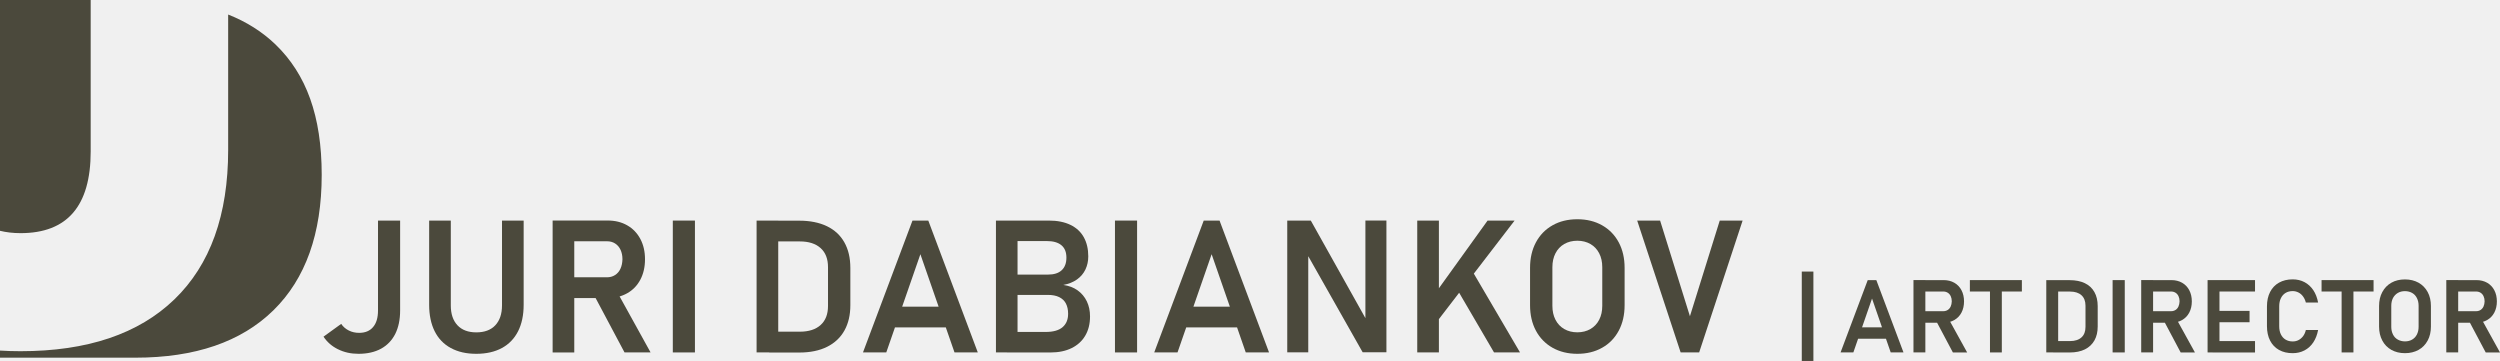
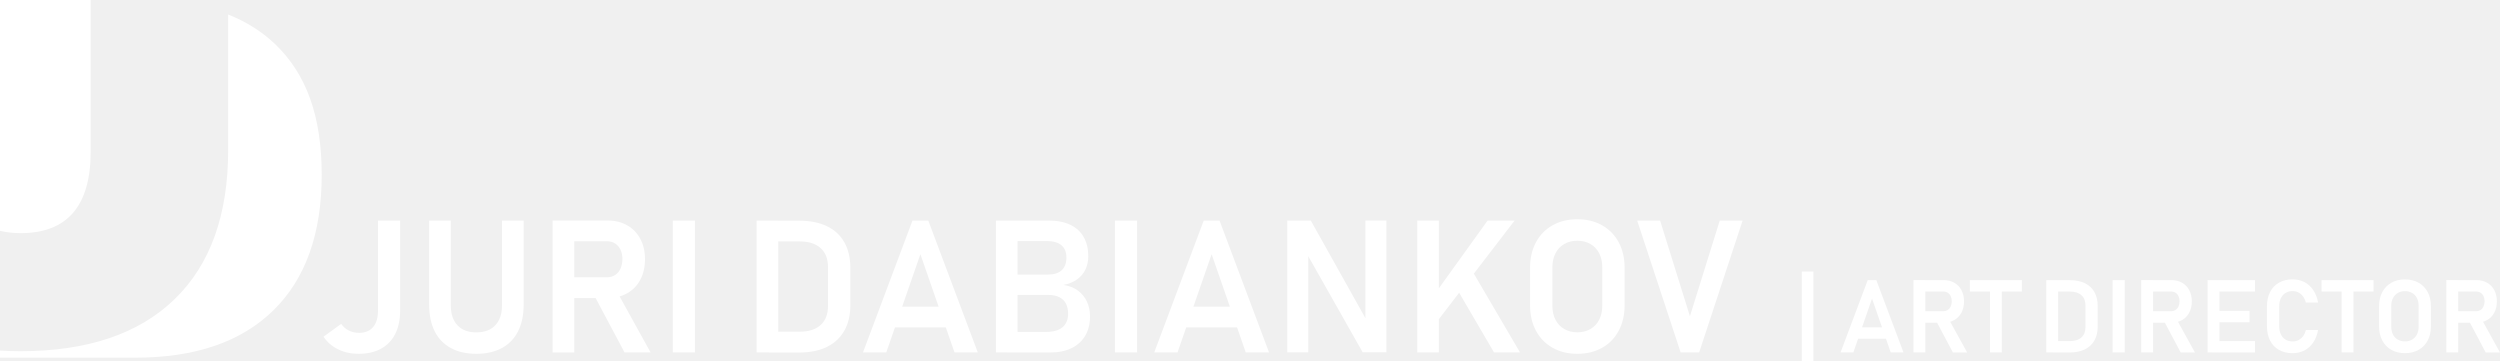
<svg xmlns="http://www.w3.org/2000/svg" id="Livello_1" version="1.1" viewBox="0 0 471.16 68.03">
  <defs>
-     <style>.st0 { fill: #4b493c; }</style>
+     <style>.st0 { fill: #ffffff; }</style>
  </defs>
  <g>
    <path class="st0" d="M3.87,43.94c8.81,0,13.22-5.13,13.22-15.38V0H0v43.5c1.17.28,2.45.44,3.87.44Z" />
    <path class="st0" d="M51.94,8.4c-2.49-2.4-5.47-4.29-8.94-5.66v25.54c0,12.23-3.37,21.61-10.12,28.13-6.75,6.52-16.42,9.78-29.01,9.78-1.33,0-2.61-.04-3.87-.12v1.34h25.5c11.27,0,19.94-2.97,26.02-8.92,6.07-5.95,9.11-14.46,9.11-25.54s-2.9-18.95-8.69-24.55Z" />
  </g>
  <g>
    <path class="st0" d="M63.71,65.83c-1.15-.56-2.06-1.36-2.74-2.38l3.33-2.41c.37.54.84.95,1.44,1.25.59.3,1.24.44,1.95.44,1.14,0,2.02-.37,2.63-1.1.62-.73.92-1.77.92-3.12v-16.94h4.17v16.95c0,1.72-.31,3.19-.92,4.41-.62,1.22-1.51,2.15-2.68,2.79-1.17.64-2.59.96-4.24.96-1.42,0-2.71-.28-3.85-.85Z" />
    <path class="st0" d="M84.96,65.59c-1.33-.72-2.35-1.78-3.04-3.16-.69-1.38-1.04-3.05-1.04-5v-15.86h4.08v15.98c0,1.62.42,2.87,1.26,3.76.84.89,2.02,1.33,3.55,1.33s2.73-.44,3.57-1.33c.84-.89,1.27-2.14,1.27-3.76v-15.98h4.08v15.86c0,1.95-.35,3.61-1.05,5-.7,1.38-1.72,2.44-3.05,3.16-1.33.72-2.94,1.09-4.82,1.09s-3.47-.36-4.8-1.09Z" />
    <path class="st0" d="M104.15,41.56h4.08v24.87h-4.08v-24.87ZM105.84,52.26h8.56c.57,0,1.07-.14,1.51-.42.44-.28.78-.67,1.02-1.19s.36-1.11.38-1.79c0-.67-.12-1.26-.36-1.78-.24-.51-.58-.91-1.02-1.19s-.95-.42-1.53-.42h-8.56v-3.91h8.68c1.4,0,2.63.3,3.69.91,1.06.6,1.88,1.46,2.47,2.56.59,1.11.88,2.38.88,3.83s-.29,2.74-.88,3.85-1.41,1.96-2.48,2.56c-1.07.6-2.29.91-3.68.91h-8.68v-3.91ZM111.84,55.4l4.24-.79,6.53,11.81h-4.91l-5.86-11.02Z" />
    <path class="st0" d="M130.97,66.42h-4.17v-24.85h4.17v24.85Z" />
    <path class="st0" d="M142.59,41.57h4.08v24.85h-4.08v-24.85ZM144.95,62.51h5.79c1.69,0,2.99-.42,3.92-1.26.93-.84,1.39-2.04,1.39-3.59v-7.31c0-1.55-.46-2.75-1.39-3.59-.93-.84-2.24-1.26-3.92-1.26h-5.79v-3.91h5.69c2.03,0,3.76.35,5.2,1.04s2.54,1.71,3.29,3.04,1.13,2.94,1.13,4.82v7.04c0,1.83-.37,3.42-1.11,4.75-.74,1.33-1.83,2.36-3.27,3.08s-3.19,1.08-5.25,1.08h-5.67v-3.91Z" />
    <path class="st0" d="M171.98,41.57h2.97l9.33,24.85h-4.39l-6.43-18.51-6.43,18.51h-4.39l9.33-24.85ZM167.04,57.79h13.07v3.91h-13.07v-3.91Z" />
    <path class="st0" d="M187.7,41.57h4.07v24.85h-4.07v-24.85ZM189.75,62.56h7.33c1.42,0,2.48-.3,3.18-.9.69-.6,1.04-1.43,1.04-2.5v-.05c0-.74-.14-1.37-.41-1.9s-.7-.93-1.26-1.21c-.57-.28-1.28-.42-2.12-.42h-7.76v-3.83h7.76c1.13,0,1.99-.27,2.58-.82.59-.55.89-1.34.89-2.38s-.31-1.8-.94-2.33c-.63-.53-1.55-.79-2.77-.79h-7.52v-3.86h7.91c1.61,0,2.96.27,4.08.81,1.11.54,1.95,1.31,2.51,2.32.56,1,.85,2.2.85,3.61,0,.91-.18,1.74-.54,2.49-.36.75-.89,1.37-1.59,1.87-.7.5-1.56.84-2.57,1.03,1.05.15,1.95.49,2.7,1.03.75.54,1.33,1.23,1.73,2.07.4.84.6,1.77.6,2.81v.05c0,1.38-.3,2.58-.9,3.6-.6,1.02-1.46,1.8-2.58,2.35s-2.45.82-3.99.82h-8.2v-3.86Z" />
    <path class="st0" d="M214.3,66.42h-4.17v-24.85h4.17v24.85Z" />
    <path class="st0" d="M226.87,41.57h2.97l9.33,24.85h-4.39l-6.43-18.51-6.43,18.51h-4.39l9.33-24.85ZM221.93,57.79h13.07v3.91h-13.07v-3.91Z" />
    <path class="st0" d="M242.6,41.57h4.44l10.7,19.12-.41.44v-19.57h3.96v24.83h-4.48l-10.66-18.83.41-.44v19.28h-3.96v-24.83Z" />
    <path class="st0" d="M267.1,41.57h4.08v24.85h-4.08v-24.85ZM269.89,56.12l10.46-14.54h5.09l-15.52,20.2-.03-5.66ZM274.02,53.5l3.38-2.55,9.07,15.47h-4.9l-7.55-12.92Z" />
    <path class="st0" d="M292.6,65.54c-1.34-.76-2.39-1.83-3.13-3.21-.74-1.38-1.11-2.99-1.11-4.81v-7.04c0-1.82.37-3.43,1.11-4.81.74-1.38,1.78-2.45,3.13-3.21,1.34-.76,2.9-1.14,4.67-1.14s3.32.38,4.67,1.14c1.34.76,2.39,1.83,3.13,3.21.74,1.38,1.11,2.99,1.11,4.81v7.04c0,1.82-.37,3.43-1.11,4.81-.74,1.38-1.78,2.46-3.13,3.21-1.34.76-2.9,1.14-4.67,1.14s-3.32-.38-4.67-1.14ZM299.74,62.01c.71-.41,1.26-.99,1.65-1.75.39-.76.58-1.63.58-2.62v-7.28c0-.99-.19-1.87-.58-2.62-.39-.76-.94-1.34-1.65-1.75s-1.54-.62-2.47-.62-1.76.21-2.47.62c-.71.41-1.26.99-1.65,1.75-.39.76-.58,1.63-.58,2.62v7.28c0,.99.19,1.87.58,2.62.39.76.94,1.34,1.65,1.75.71.41,1.54.62,2.47.62s1.76-.21,2.47-.62Z" />
    <path class="st0" d="M308.56,41.57h4.31l5.62,18.03,5.62-18.03h4.31l-8.19,24.85h-3.49l-8.19-24.85Z" />
    <path class="st0" d="M339.57,51.18h2.19v16.85h-2.19v-16.85Z" />
    <path class="st0" d="M351.99,52.79h1.63l5.12,13.63h-2.41l-3.52-10.15-3.52,10.15h-2.41l5.12-13.63ZM349.28,61.69h7.17v2.15h-7.17v-2.15Z" />
    <path class="st0" d="M360.62,52.78h2.24v13.64h-2.24v-13.64ZM361.54,58.65h4.7c.31,0,.59-.08.83-.23.24-.15.43-.37.56-.65.13-.28.2-.61.21-.98,0-.37-.07-.69-.2-.97s-.32-.5-.56-.65c-.24-.15-.52-.23-.84-.23h-4.7v-2.15h4.76c.77,0,1.44.17,2.02.5s1.03.8,1.35,1.41c.32.61.48,1.31.48,2.1s-.16,1.5-.48,2.11c-.32.61-.77,1.07-1.36,1.41-.58.33-1.26.5-2.02.5h-4.76v-2.15ZM364.83,60.38l2.33-.43,3.58,6.48h-2.69l-3.21-6.05Z" />
    <path class="st0" d="M371.25,52.79h9.8v2.15h-9.8v-2.15ZM375.04,53.91h2.23v12.51h-2.23v-12.51Z" />
    <path class="st0" d="M385.65,52.79h2.24v13.63h-2.24v-13.63ZM386.95,64.28h3.18c.92,0,1.64-.23,2.15-.69.51-.46.76-1.12.76-1.97v-4.01c0-.85-.25-1.51-.76-1.97-.51-.46-1.23-.69-2.15-.69h-3.18v-2.15h3.12c1.11,0,2.06.19,2.85.57.79.38,1.39.94,1.8,1.67s.62,1.61.62,2.64v3.86c0,1.01-.2,1.88-.61,2.61-.41.73-1,1.29-1.79,1.69-.79.39-1.75.59-2.88.59h-3.11v-2.15Z" />
    <path class="st0" d="M400.44,66.42h-2.29v-13.63h2.29v13.63Z" />
    <path class="st0" d="M403.54,52.78h2.24v13.64h-2.24v-13.64ZM404.47,58.65h4.7c.31,0,.59-.08.83-.23.24-.15.43-.37.56-.65.13-.28.2-.61.21-.98,0-.37-.07-.69-.2-.97s-.32-.5-.56-.65c-.24-.15-.52-.23-.84-.23h-4.7v-2.15h4.76c.77,0,1.44.17,2.02.5s1.03.8,1.35,1.41c.32.61.48,1.31.48,2.1s-.16,1.5-.48,2.11c-.32.61-.77,1.07-1.36,1.41-.58.33-1.26.5-2.02.5h-4.76v-2.15ZM407.76,60.38l2.33-.43,3.58,6.48h-2.69l-3.21-6.05Z" />
    <path class="st0" d="M416.05,52.79h2.24v13.63h-2.24v-13.63ZM416.98,52.79h8.01v2.15h-8.01v-2.15ZM416.98,58.59h6.98v2.14h-6.98v-2.14ZM416.98,64.28h8.01v2.15h-8.01v-2.15Z" />
    <path class="st0" d="M429.51,65.95c-.73-.41-1.29-1-1.68-1.76s-.59-1.67-.59-2.71v-3.74c0-1.04.2-1.95.59-2.71s.95-1.35,1.68-1.76c.73-.41,1.59-.62,2.57-.62.82,0,1.56.17,2.23.52.67.35,1.22.86,1.66,1.51s.74,1.44.91,2.34h-2.31c-.11-.44-.29-.82-.53-1.15-.24-.33-.53-.58-.87-.75-.33-.17-.7-.26-1.08-.26-.52,0-.97.12-1.35.35s-.67.57-.88,1c-.21.43-.31.94-.31,1.53v3.74c0,.59.1,1.1.31,1.53.21.43.5.76.88.99s.83.35,1.35.35c.39,0,.76-.08,1.09-.25.33-.17.62-.42.87-.74.24-.33.42-.72.52-1.17h2.31c-.17.9-.47,1.68-.91,2.34-.44.66-.99,1.16-1.66,1.51-.67.35-1.41.52-2.22.52-.99,0-1.85-.2-2.57-.61Z" />
    <path class="st0" d="M437.53,52.79h9.8v2.15h-9.8v-2.15ZM441.31,53.91h2.23v12.51h-2.23v-12.51Z" />
    <path class="st0" d="M450.69,65.94c-.74-.42-1.31-1-1.71-1.76-.41-.76-.61-1.64-.61-2.64v-3.86c0-1,.2-1.88.61-2.64.41-.76.98-1.35,1.71-1.76.74-.42,1.59-.62,2.56-.62s1.82.21,2.56.62c.74.42,1.31,1,1.72,1.76.41.76.61,1.64.61,2.64v3.86c0,1-.2,1.88-.61,2.64-.41.76-.98,1.35-1.72,1.76s-1.59.62-2.56.62-1.82-.21-2.56-.62ZM454.6,64c.39-.23.69-.54.9-.96.21-.42.32-.9.32-1.44v-3.99c0-.54-.11-1.02-.32-1.44-.21-.42-.51-.74-.9-.96-.39-.22-.84-.34-1.35-.34s-.96.11-1.35.34c-.39.23-.69.55-.91.96-.21.42-.32.9-.32,1.44v3.99c0,.54.11,1.02.32,1.44.21.42.51.74.91.96.39.22.84.34,1.35.34s.96-.11,1.35-.34Z" />
    <path class="st0" d="M461.04,52.78h2.24v13.64h-2.24v-13.64ZM461.96,58.65h4.7c.31,0,.59-.08.83-.23.24-.15.43-.37.56-.65.13-.28.2-.61.21-.98,0-.37-.07-.69-.2-.97s-.32-.5-.56-.65c-.24-.15-.52-.23-.84-.23h-4.7v-2.15h4.76c.77,0,1.44.17,2.02.5s1.03.8,1.35,1.41c.32.61.48,1.31.48,2.1s-.16,1.5-.48,2.11c-.32.61-.77,1.07-1.36,1.41-.58.33-1.26.5-2.02.5h-4.76v-2.15ZM465.25,60.38l2.33-.43,3.58,6.48h-2.69l-3.21-6.05Z" />
  </g>
</svg>
